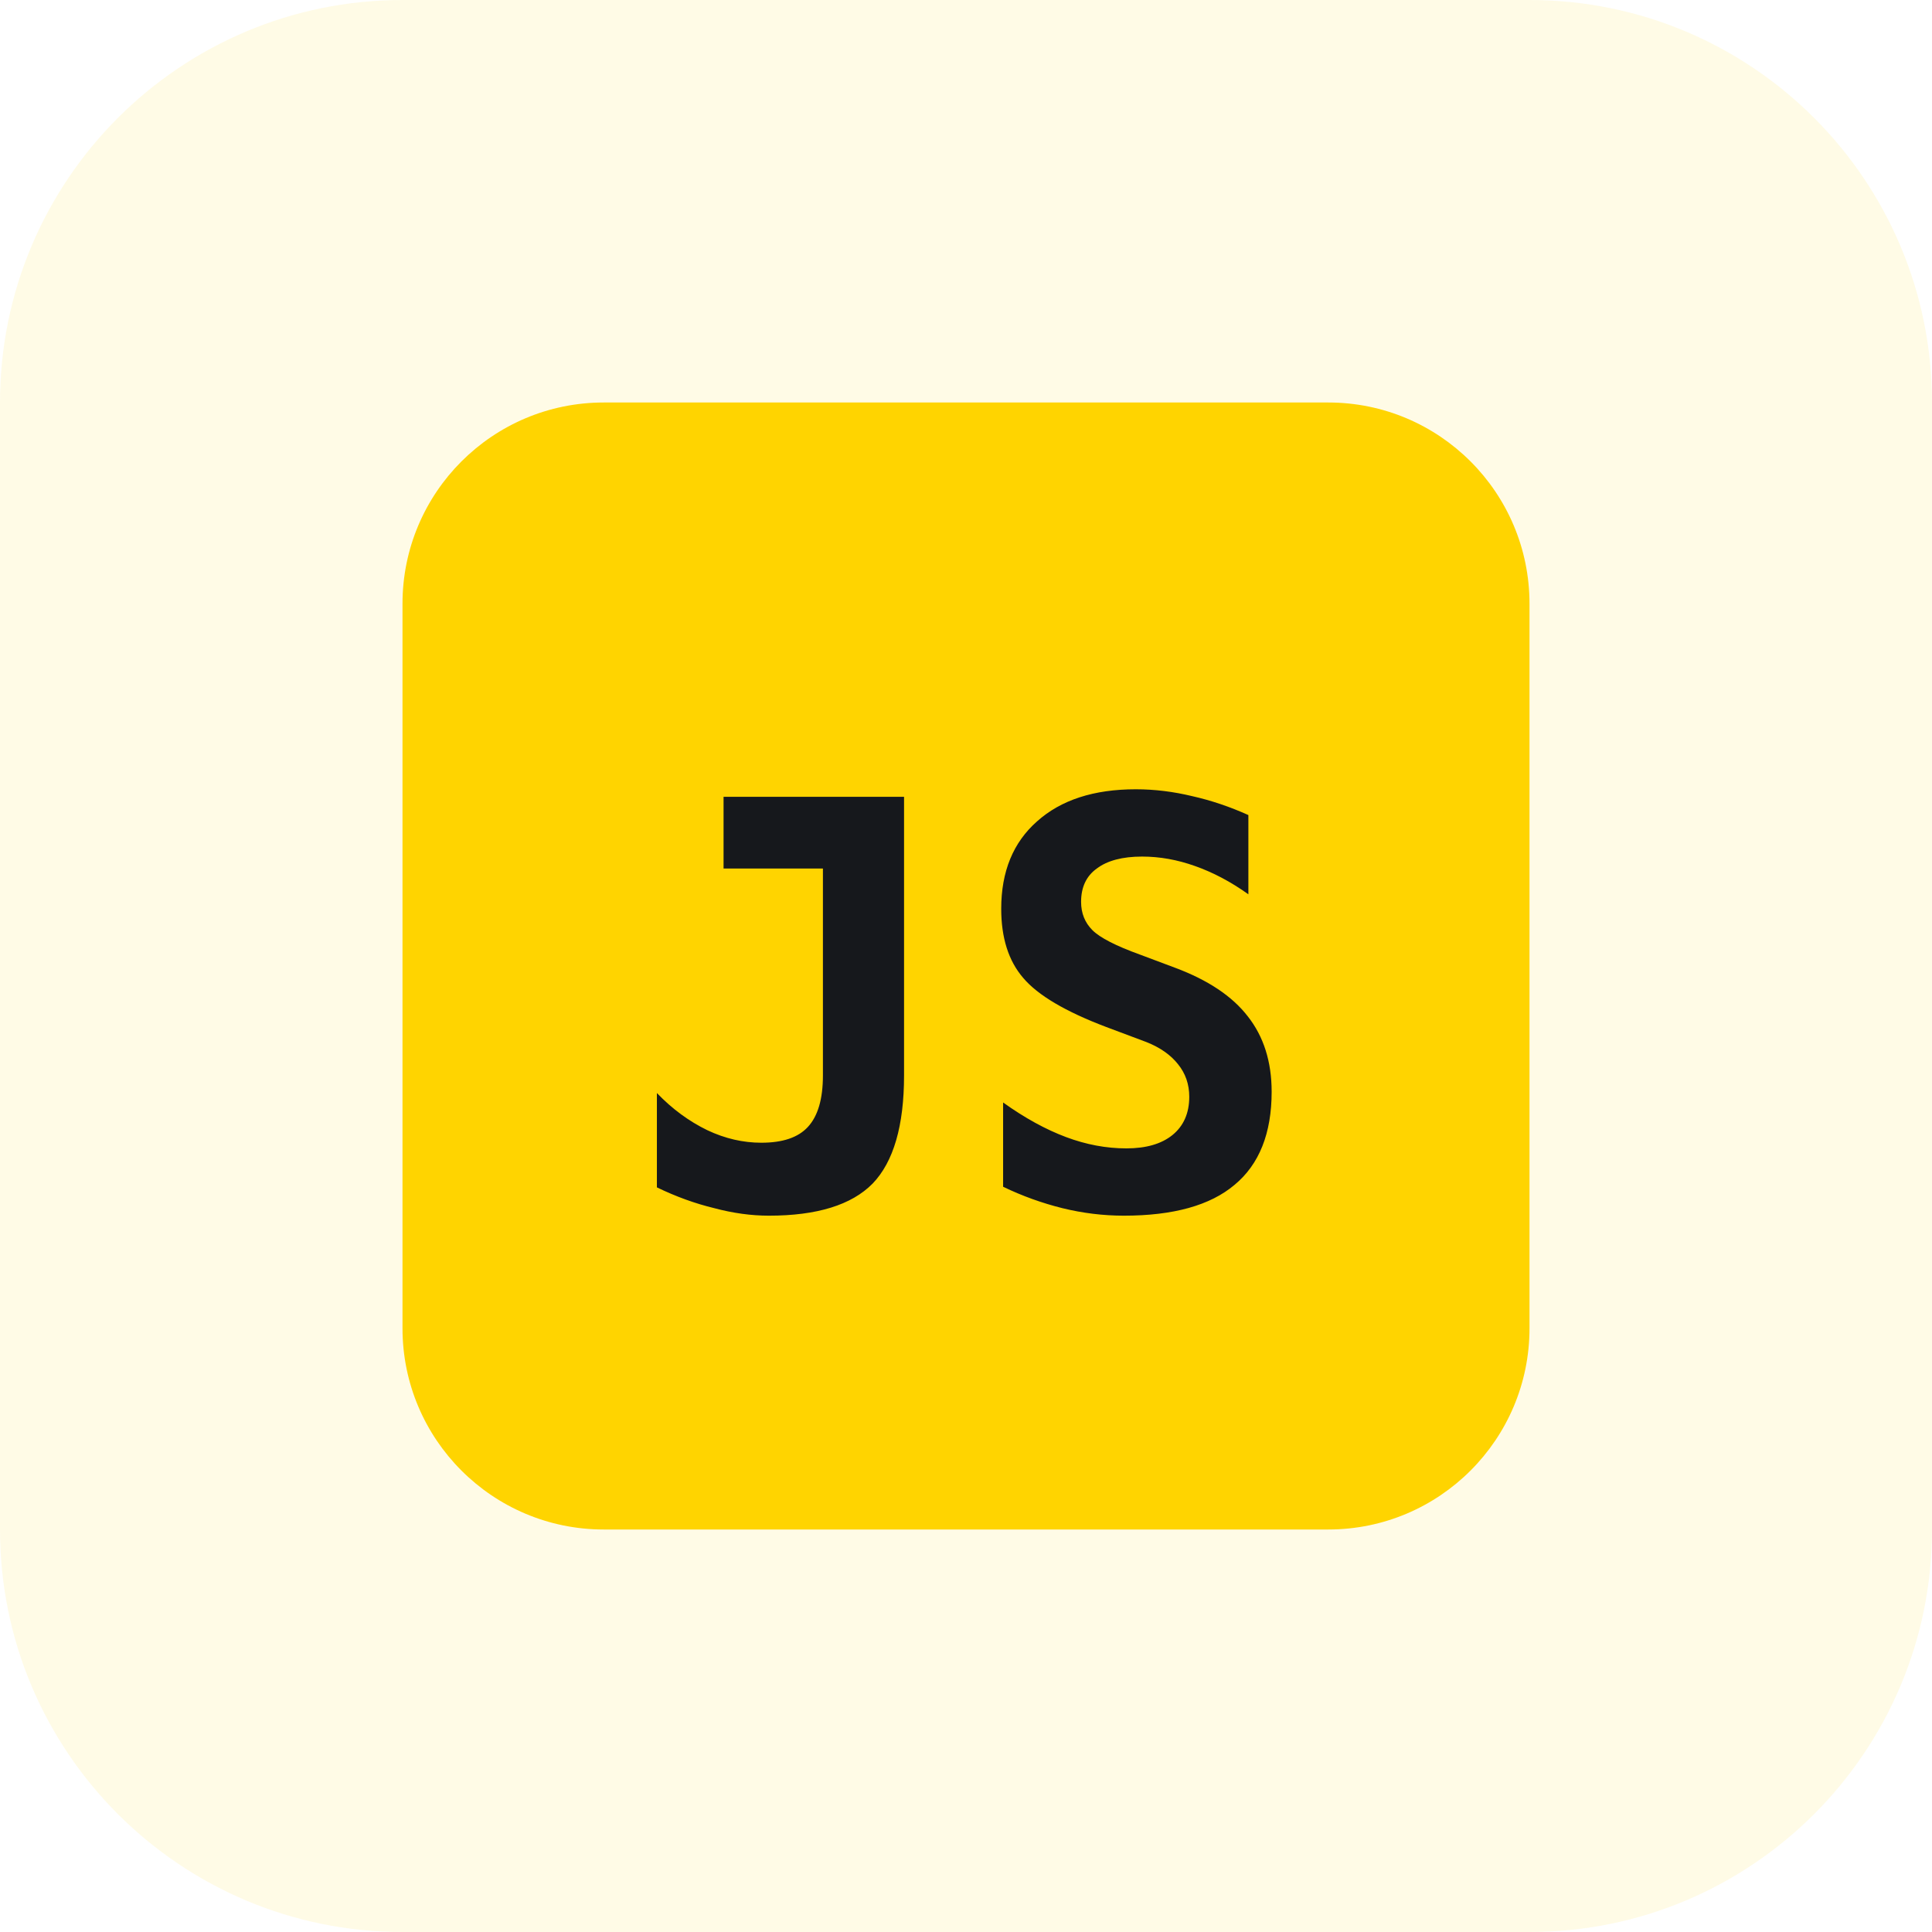
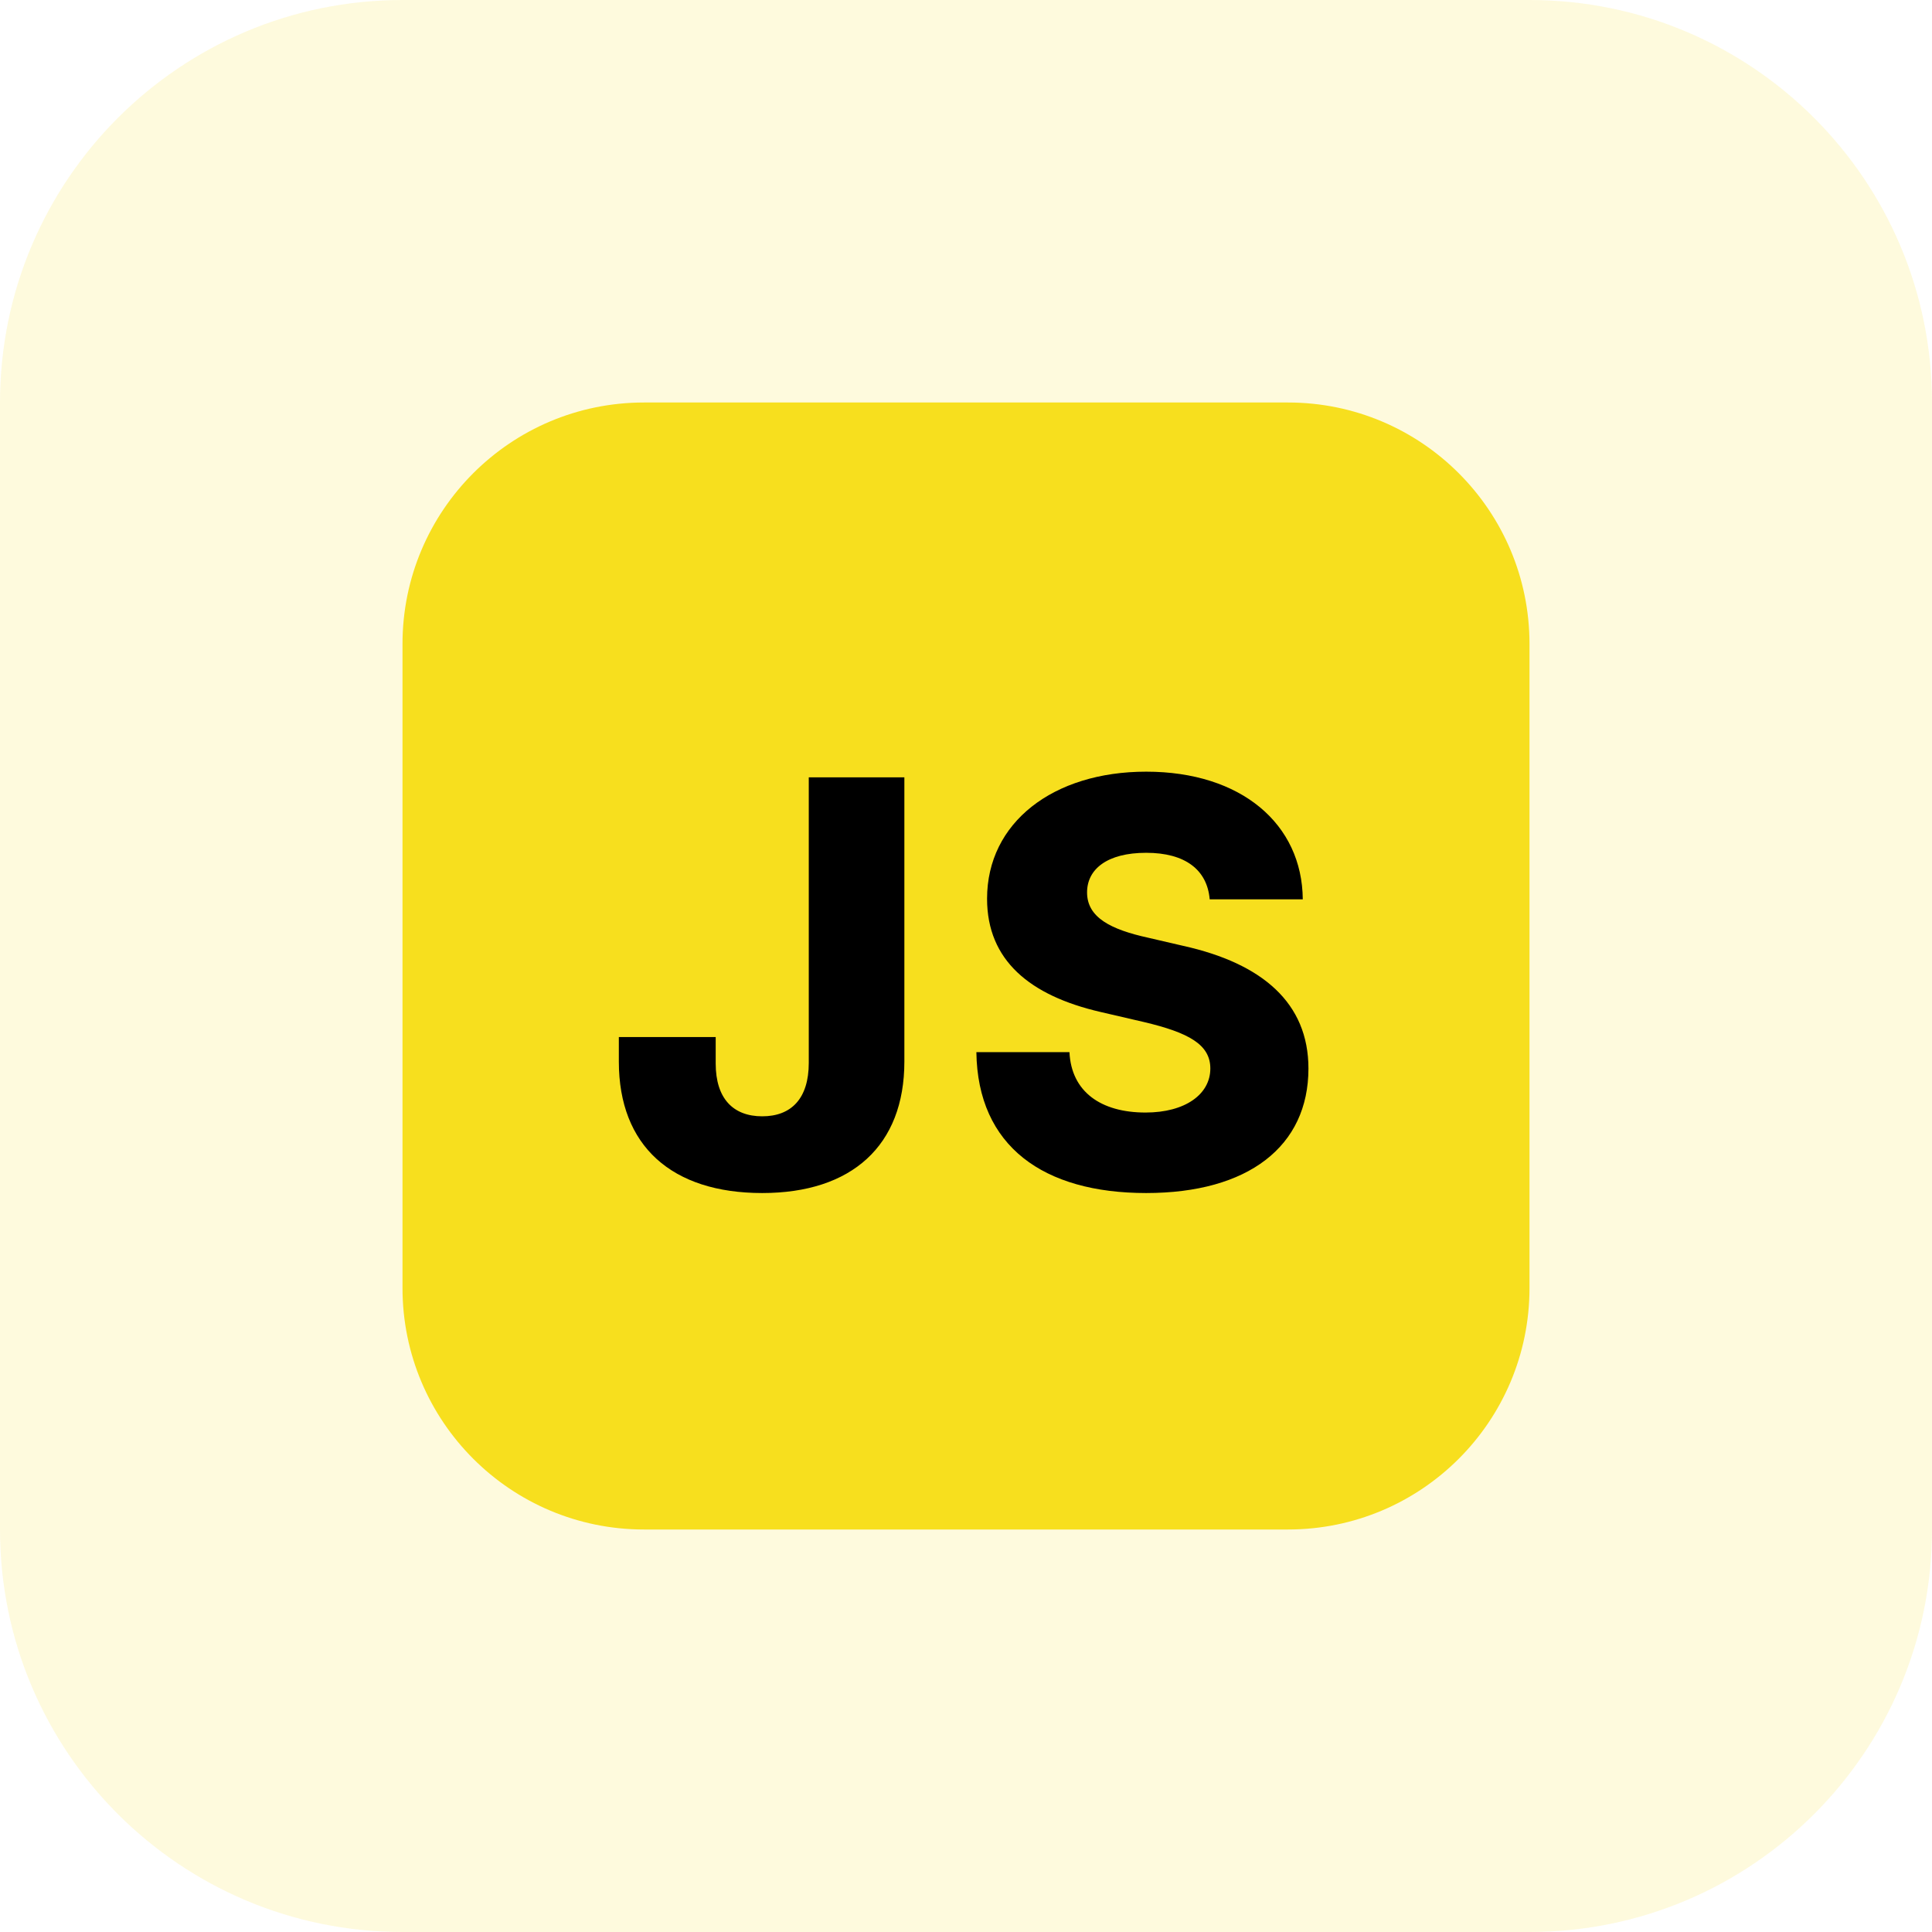
<svg xmlns="http://www.w3.org/2000/svg" viewBox="0 0 48 48" fill="none">
-   <rect width="48" height="48" rx="10" fill="rgba(255, 212, 0, 0.1)" />
-   <rect x="10" y="10" width="28" height="28" rx="5" fill="#ffd400" />
-   <text x="24" y="30" text-anchor="middle" font-family="monospace" font-weight="800" font-size="14" fill="#16181c">JS</text>
+   <rect width="48" height="48" rx="10" fill="rgba(247, 223, 30, 0.15)" />
+   <rect x="10" y="10" width="28" height="28" rx="6" fill="#f7df1e" />
+   <text x="24" y="29.5" text-anchor="middle" font-family="system-ui, -apple-system, sans-serif" font-weight="800" font-size="14" fill="#000000" letter-spacing="0.5">JS</text>
</svg>
